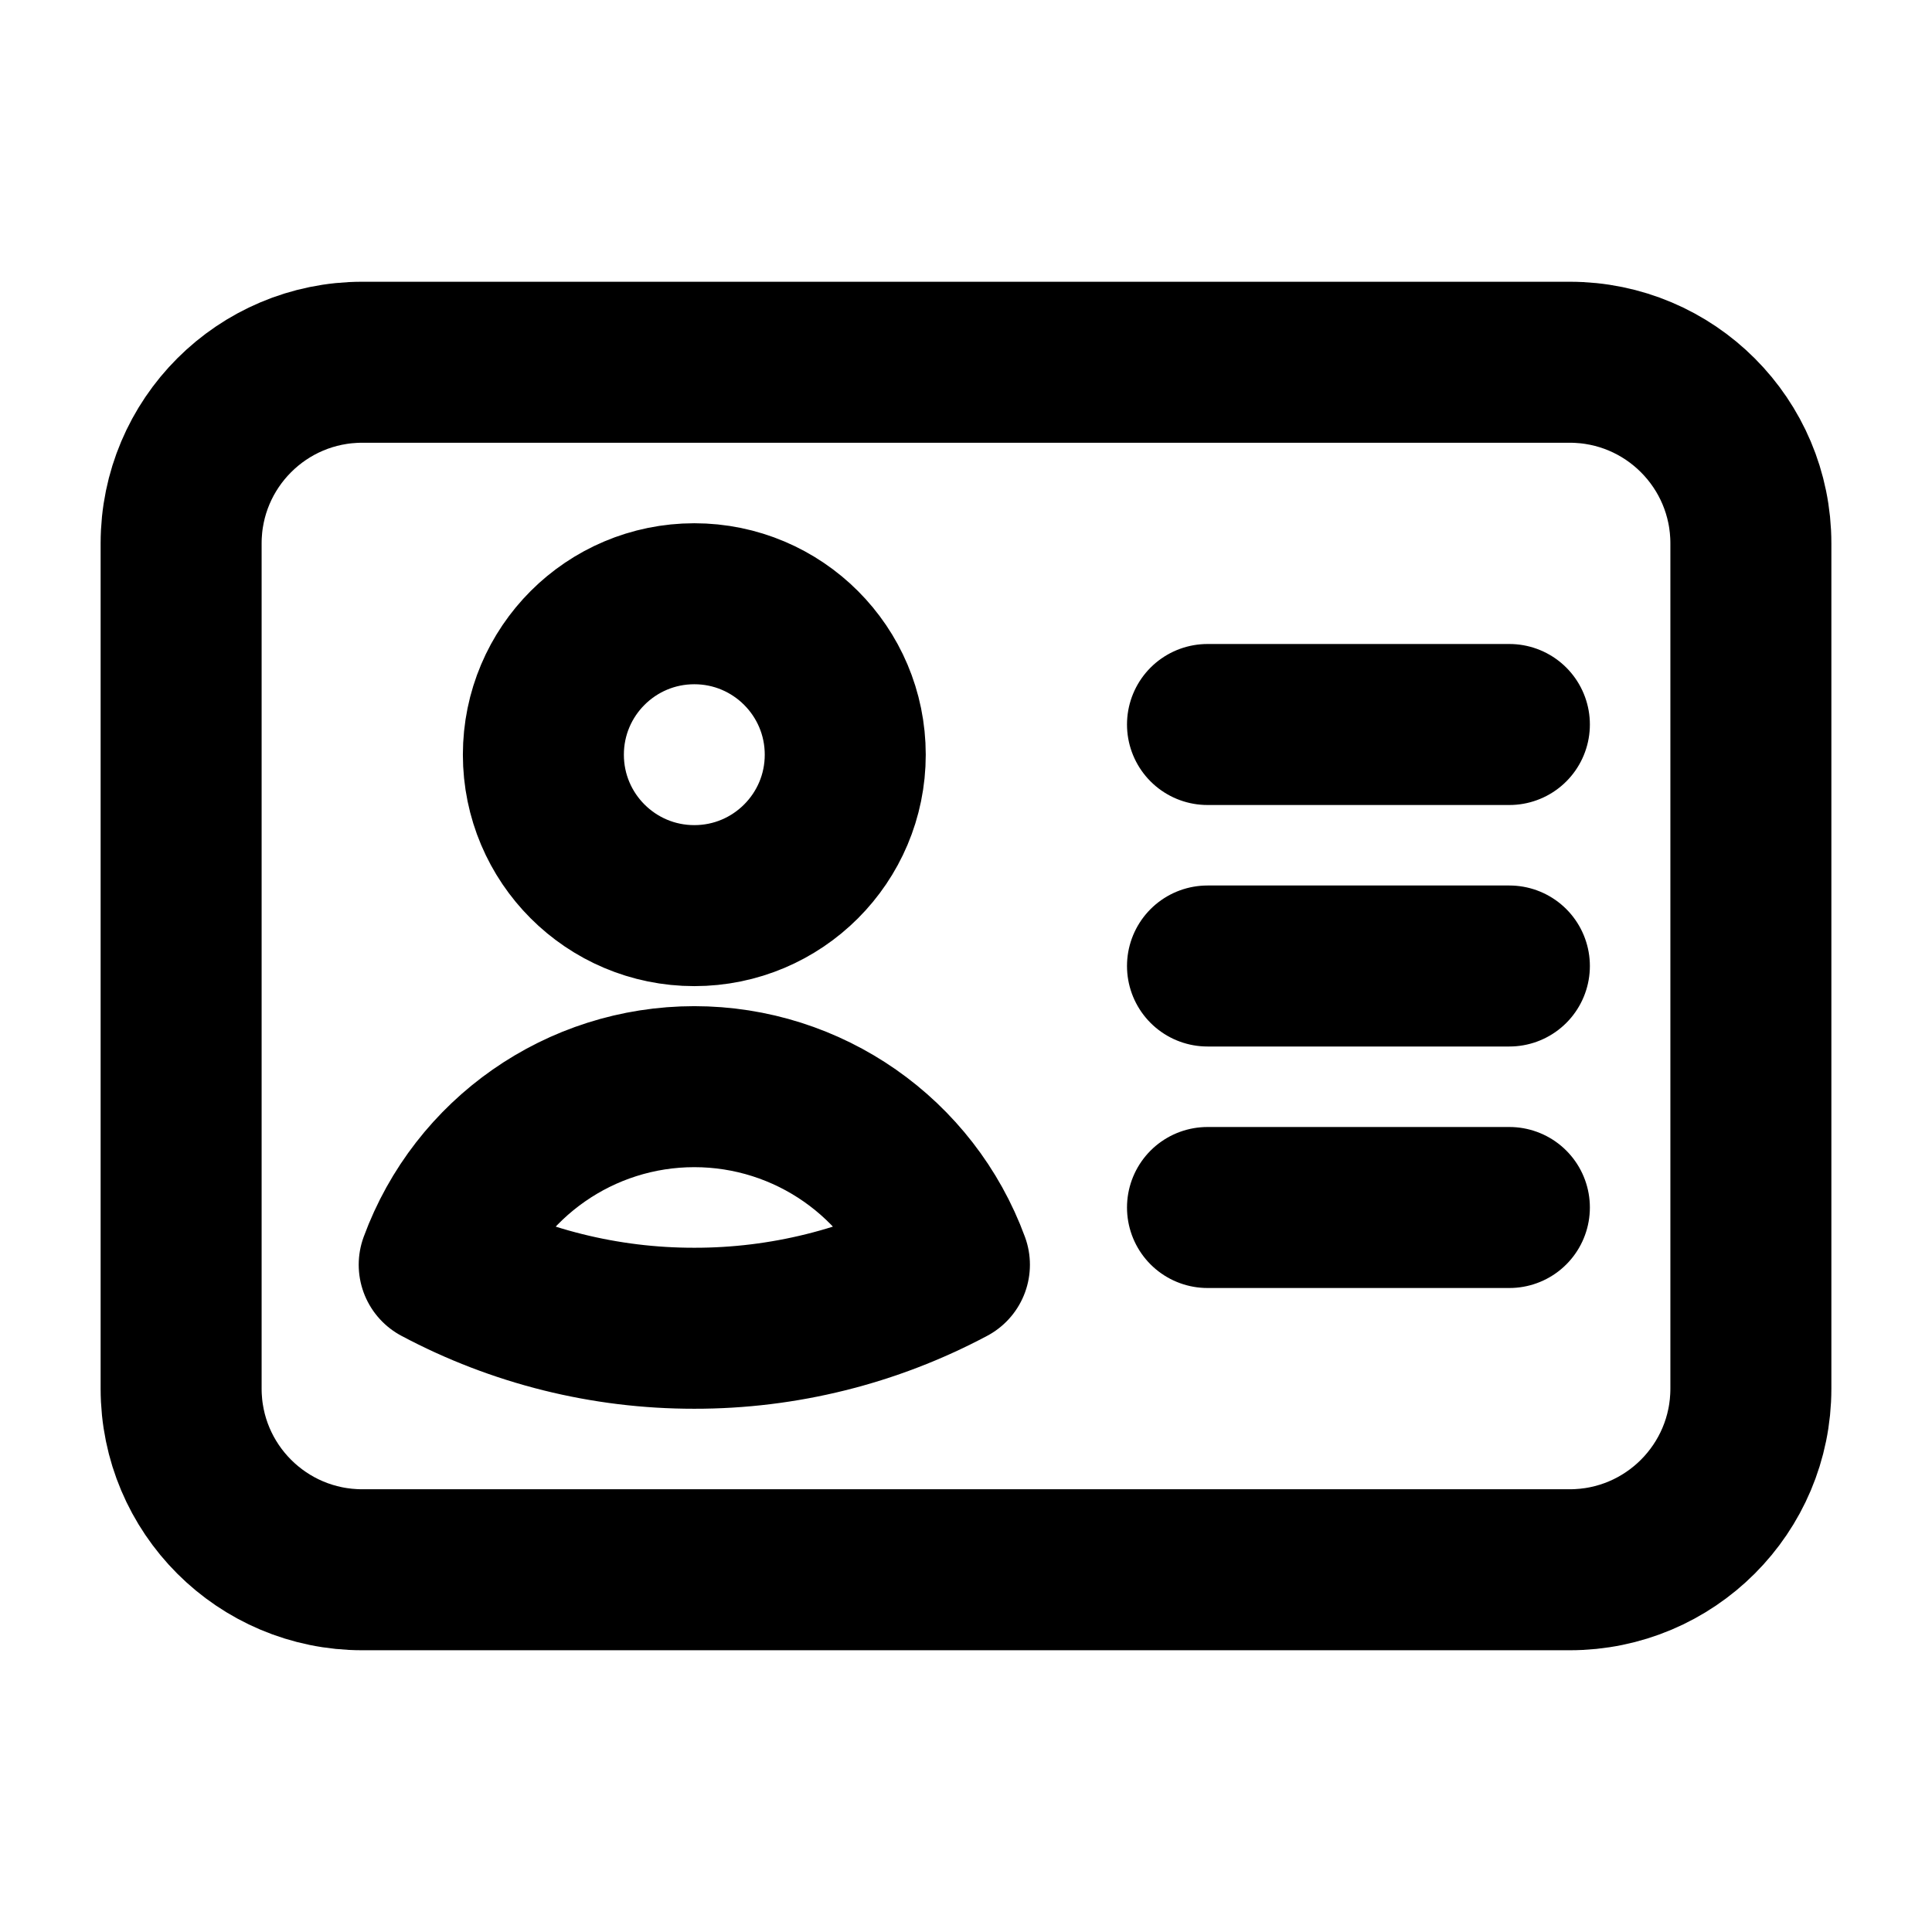
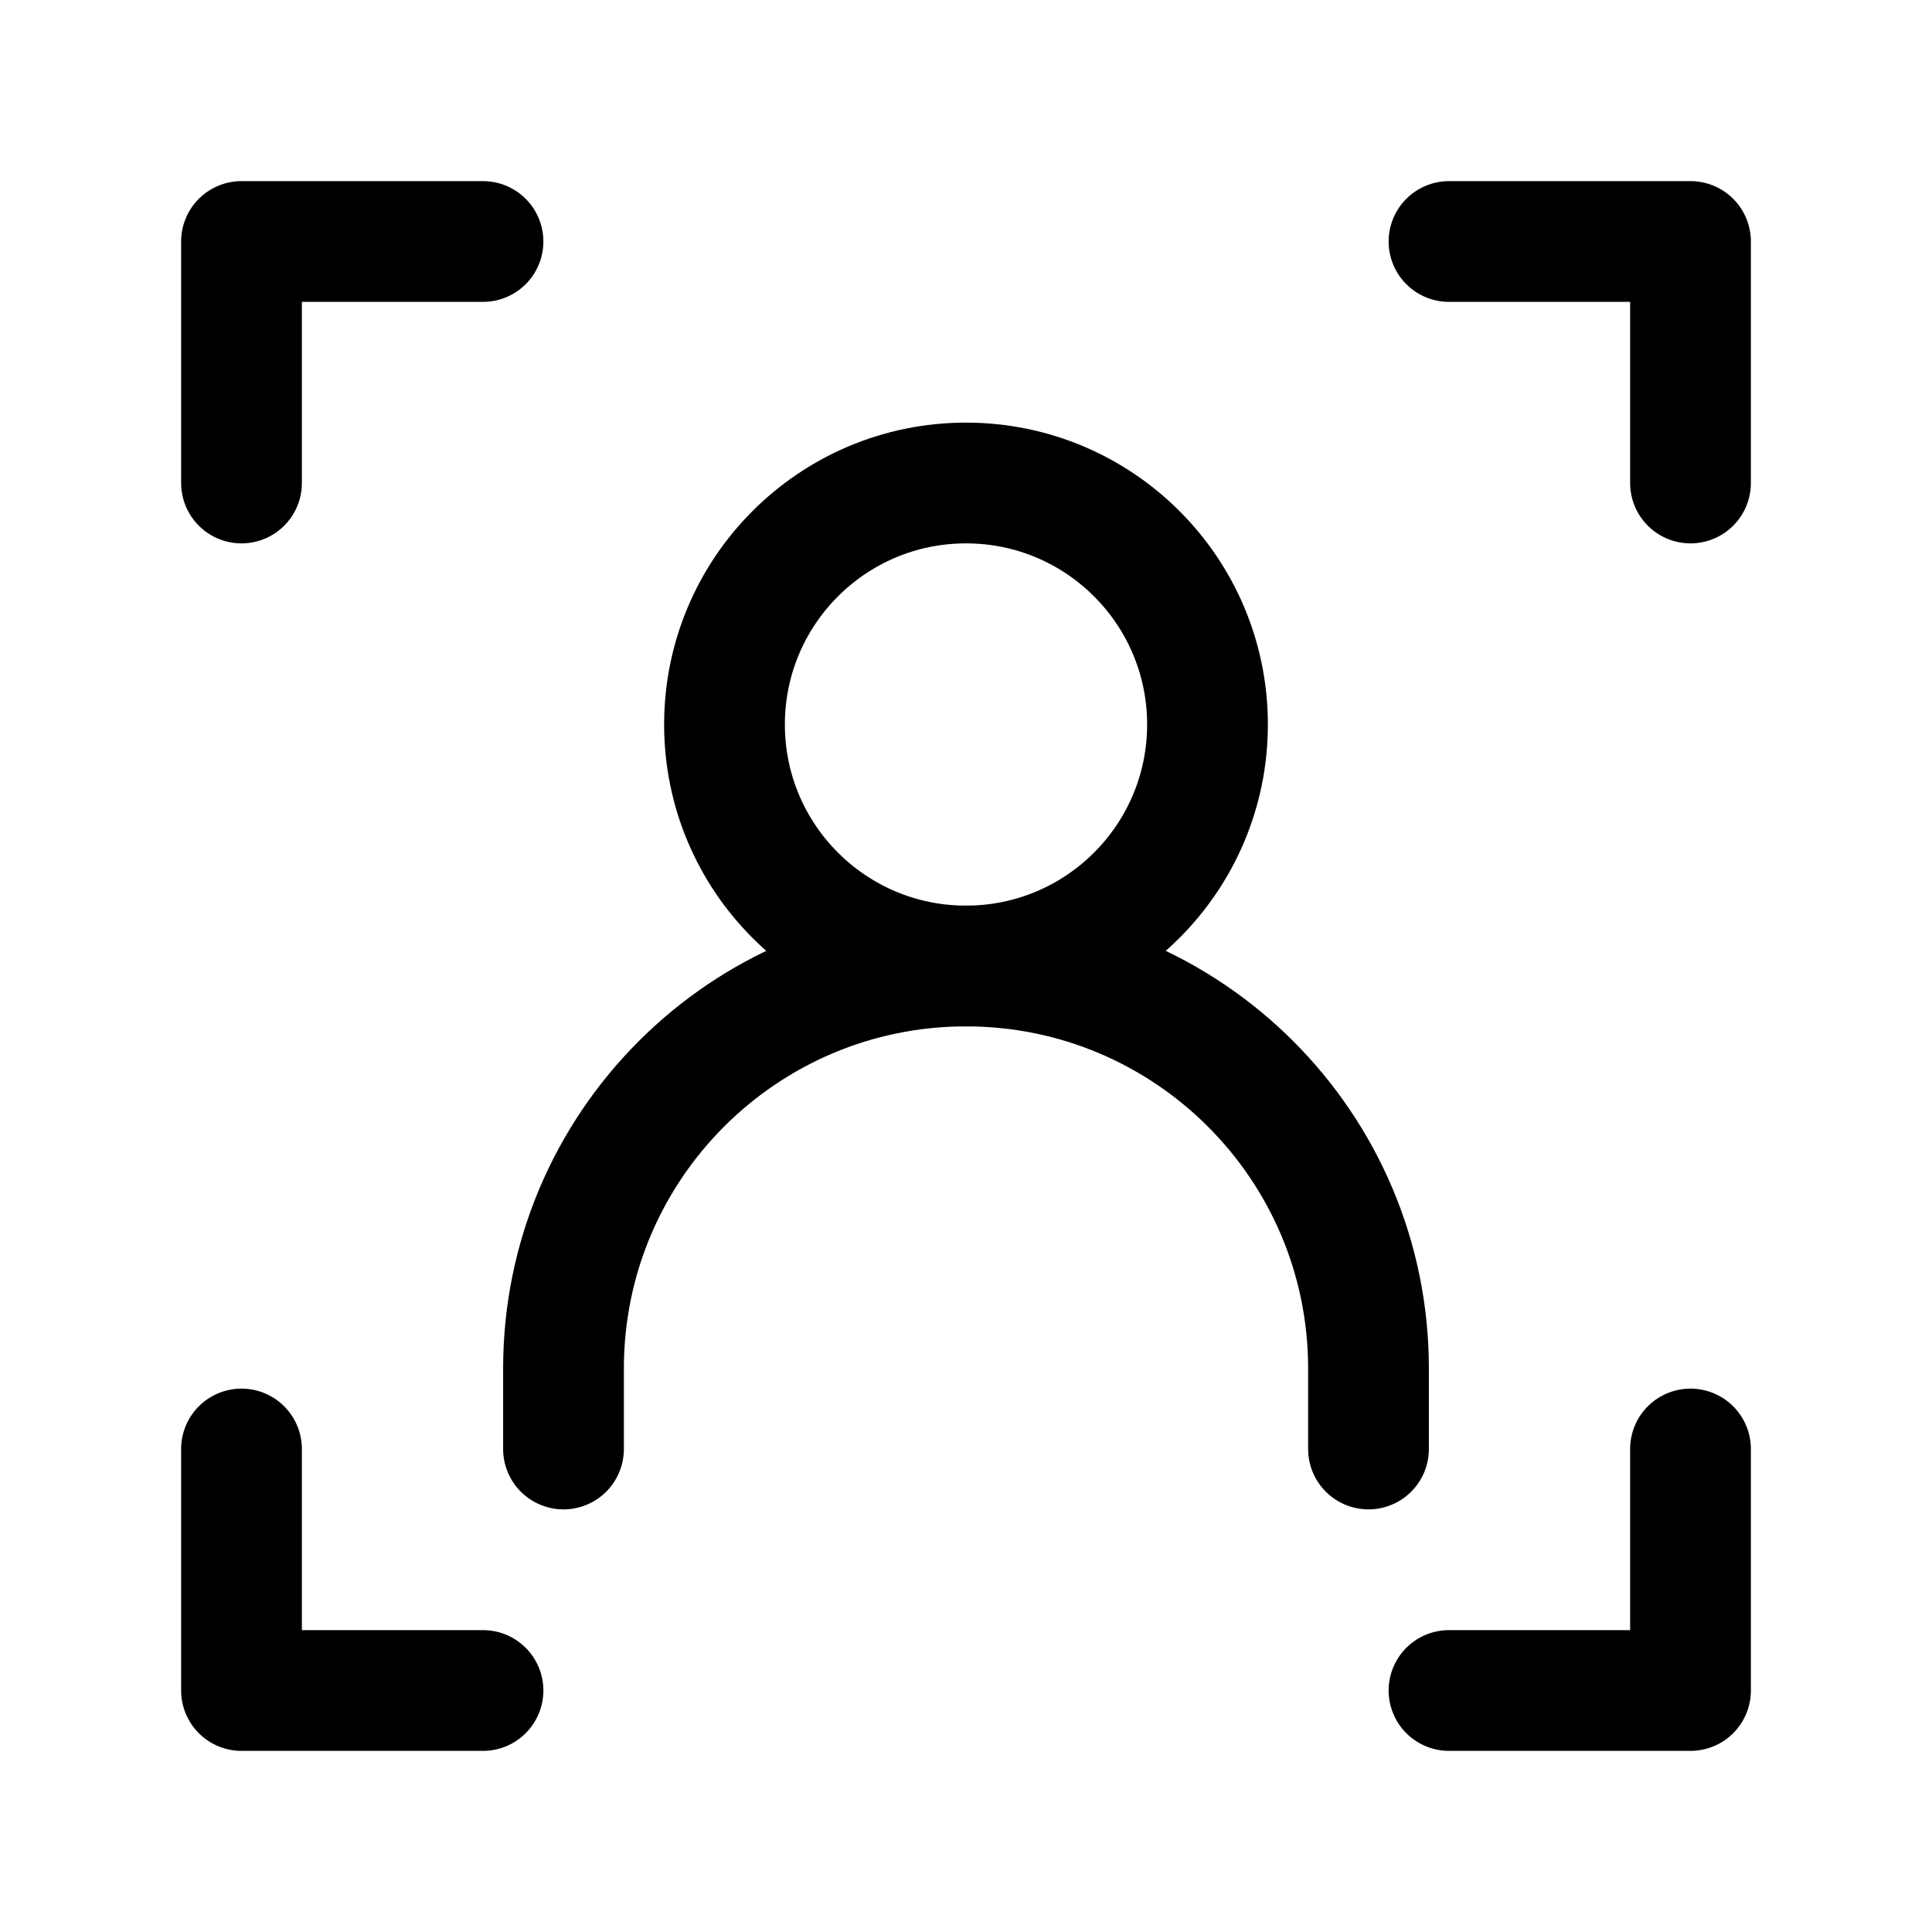
- <svg xmlns="http://www.w3.org/2000/svg" aria-hidden="true" fill="none" viewBox="0 0 24 24">
-   <path stroke="currentColor" stroke-linecap="round" stroke-width="2" stroke-linejoin="round" d="M15 9h3.75M15 12h3.75M15 15h3.75M4.5 19.5h15a2.25 2.25 0 0 0 2.25-2.25V6.75A2.25 2.25 0 0 0 19.5 4.5h-15a2.25 2.25 0 0 0-2.25 2.25v10.5A2.25 2.25 0 0 0 4.5 19.5Zm6-10.125a1.875 1.875 0 1 1-3.75 0 1.875 1.875 0 0 1 3.75 0Zm1.294 6.336a6.721 6.721 0 0 1-3.17.789 6.721 6.721 0 0 1-3.168-.789 3.376 3.376 0 0 1 6.338 0Z" />
+ <svg xmlns="http://www.w3.org/2000/svg" width="24px" height="24px" viewBox="0 0 24 24" fill="none" color="currentColor">
+   <path d="M6 3H3V6" stroke="currentColor" stroke-width="1.5" stroke-linecap="round" stroke-linejoin="round" />
+   <path d="M18 3H21V6" stroke="currentColor" stroke-width="1.5" stroke-linecap="round" stroke-linejoin="round" />
+   <path d="M6 21H3V18" stroke="currentColor" stroke-width="1.5" stroke-linecap="round" stroke-linejoin="round" />
+   <path d="M7 18V17C7 14.239 9.239 12 12 12V12C14.761 12 17 14.239 17 17V18" stroke="currentColor" stroke-width="1.5" stroke-linecap="round" stroke-linejoin="round" />
+   <path d="M12 12C13.657 12 15 10.657 15 9C15 7.343 13.657 6 12 6C10.343 6 9 7.343 9 9C9 10.657 10.343 12 12 12Z" stroke="currentColor" stroke-width="1.5" stroke-linecap="round" stroke-linejoin="round" />
+   <path d="M18 21H21V18" stroke="currentColor" stroke-width="1.5" stroke-linecap="round" stroke-linejoin="round" />
</svg>
